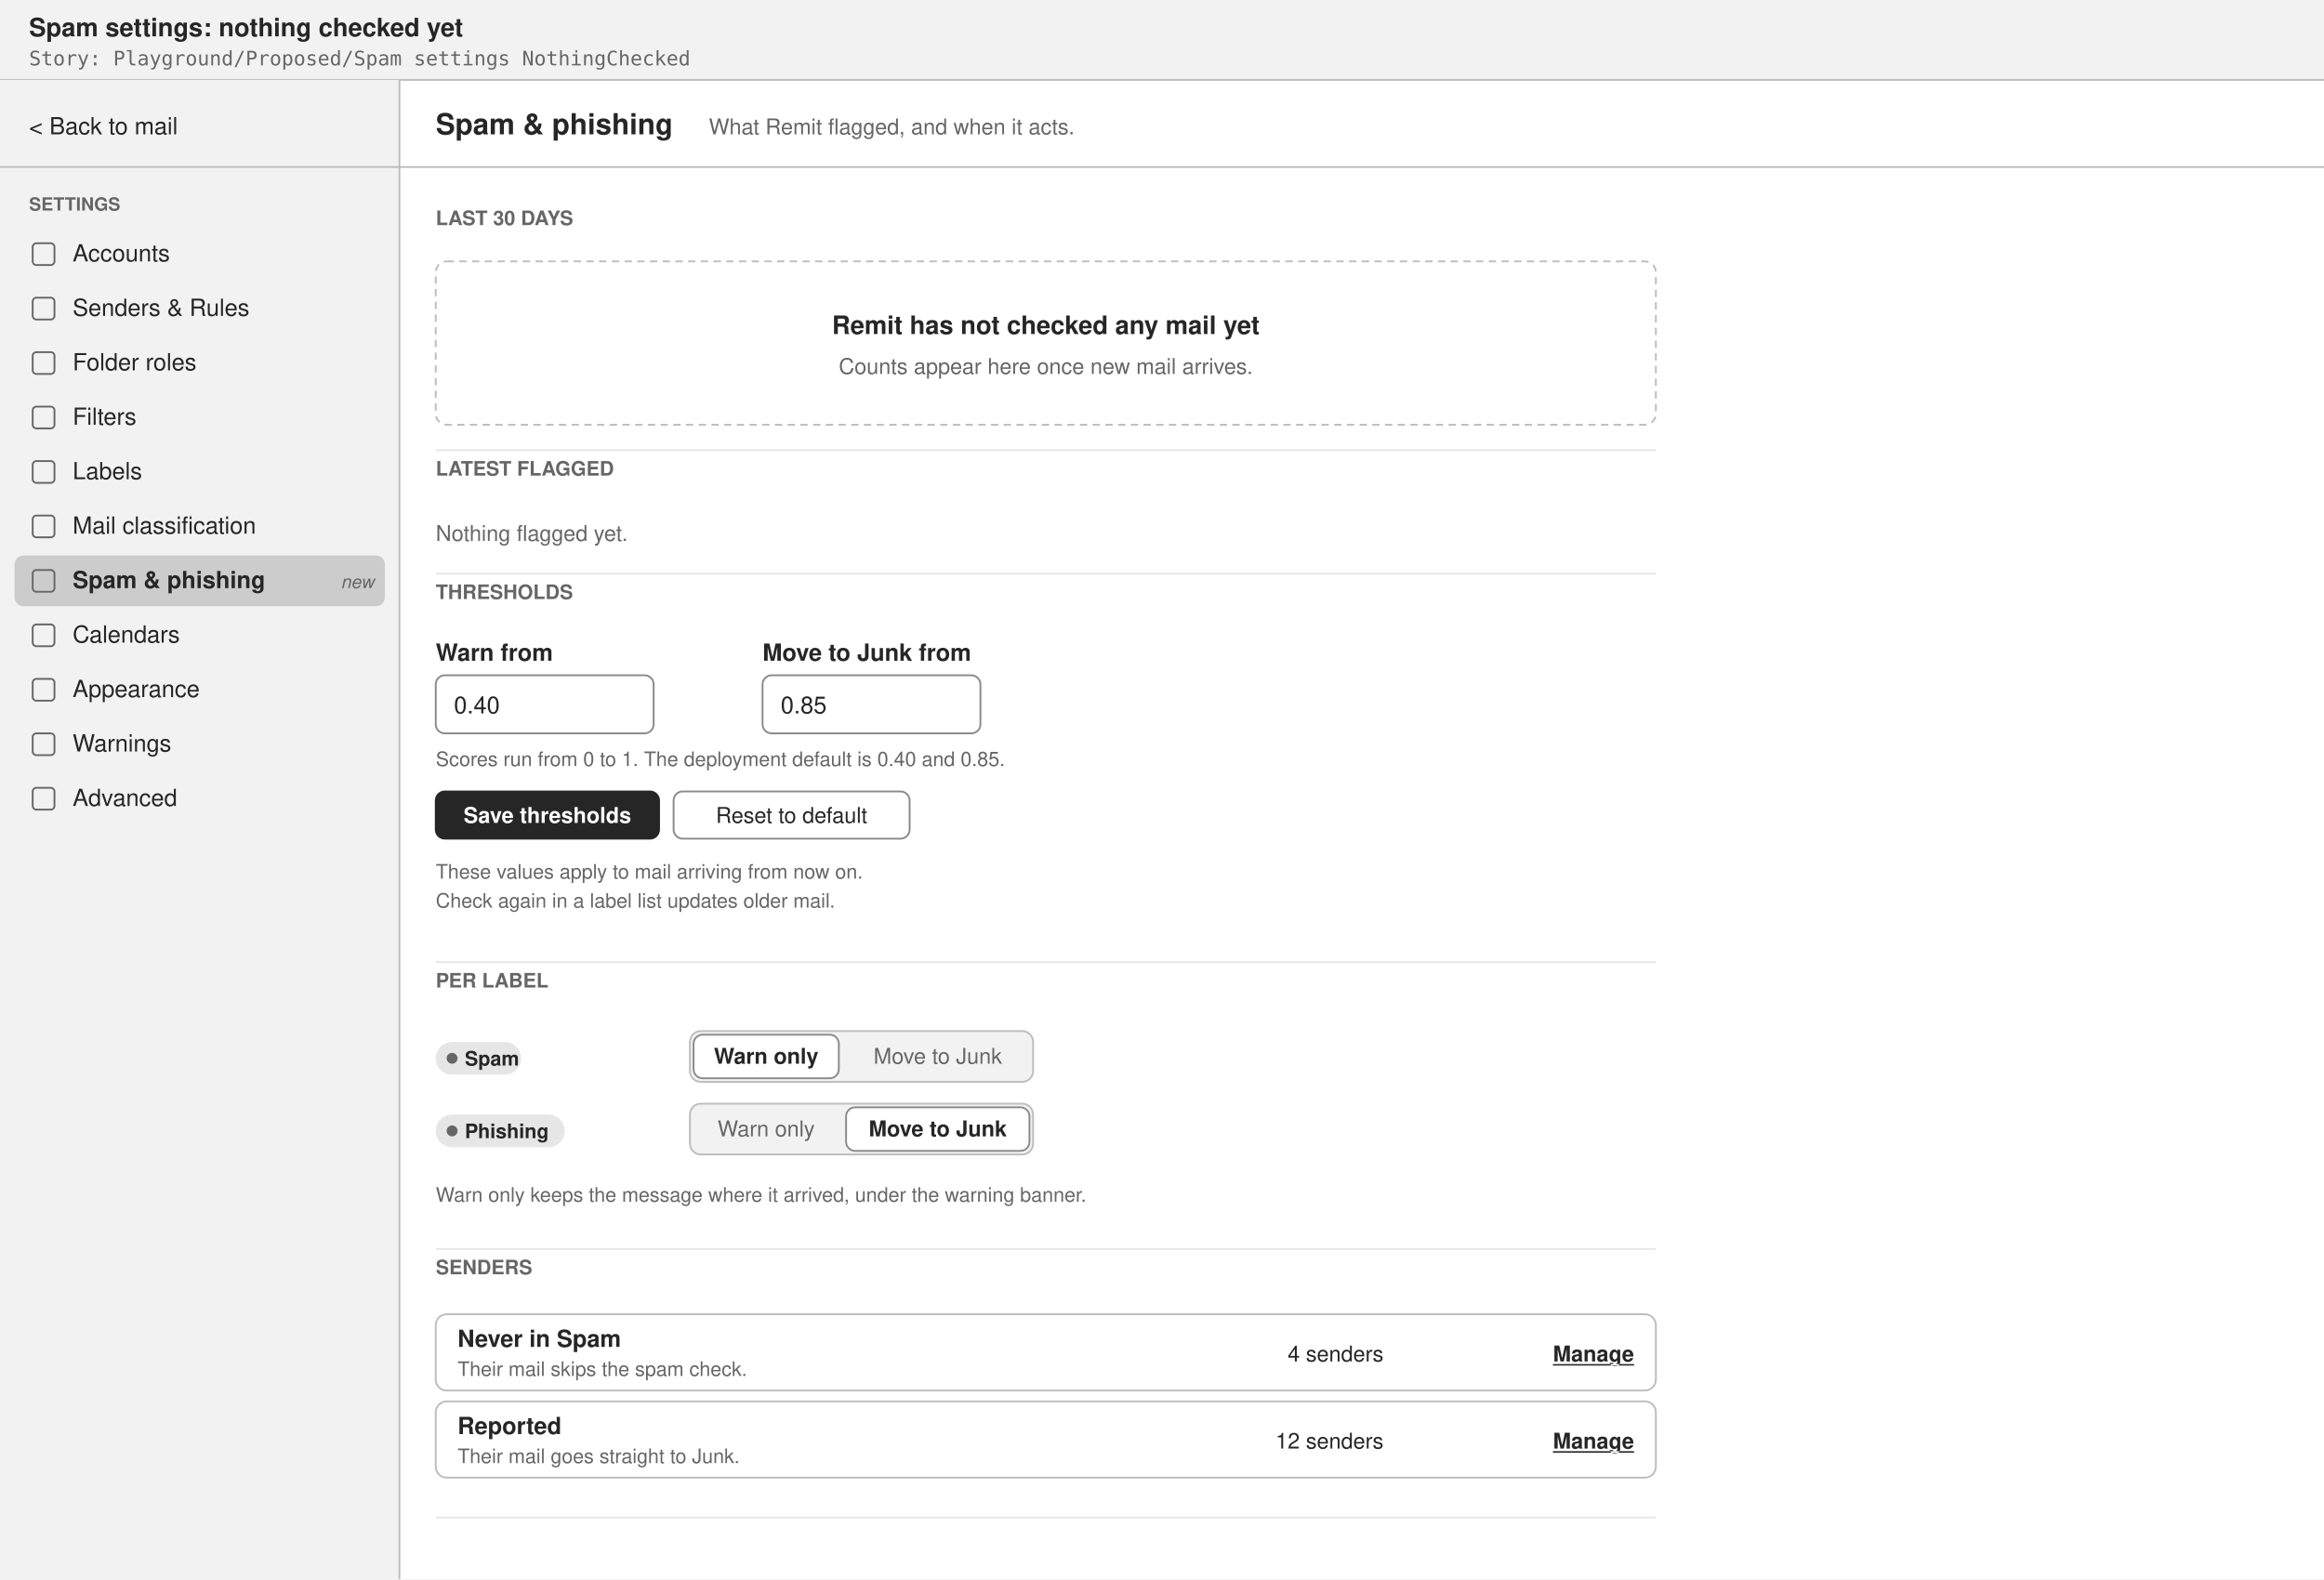
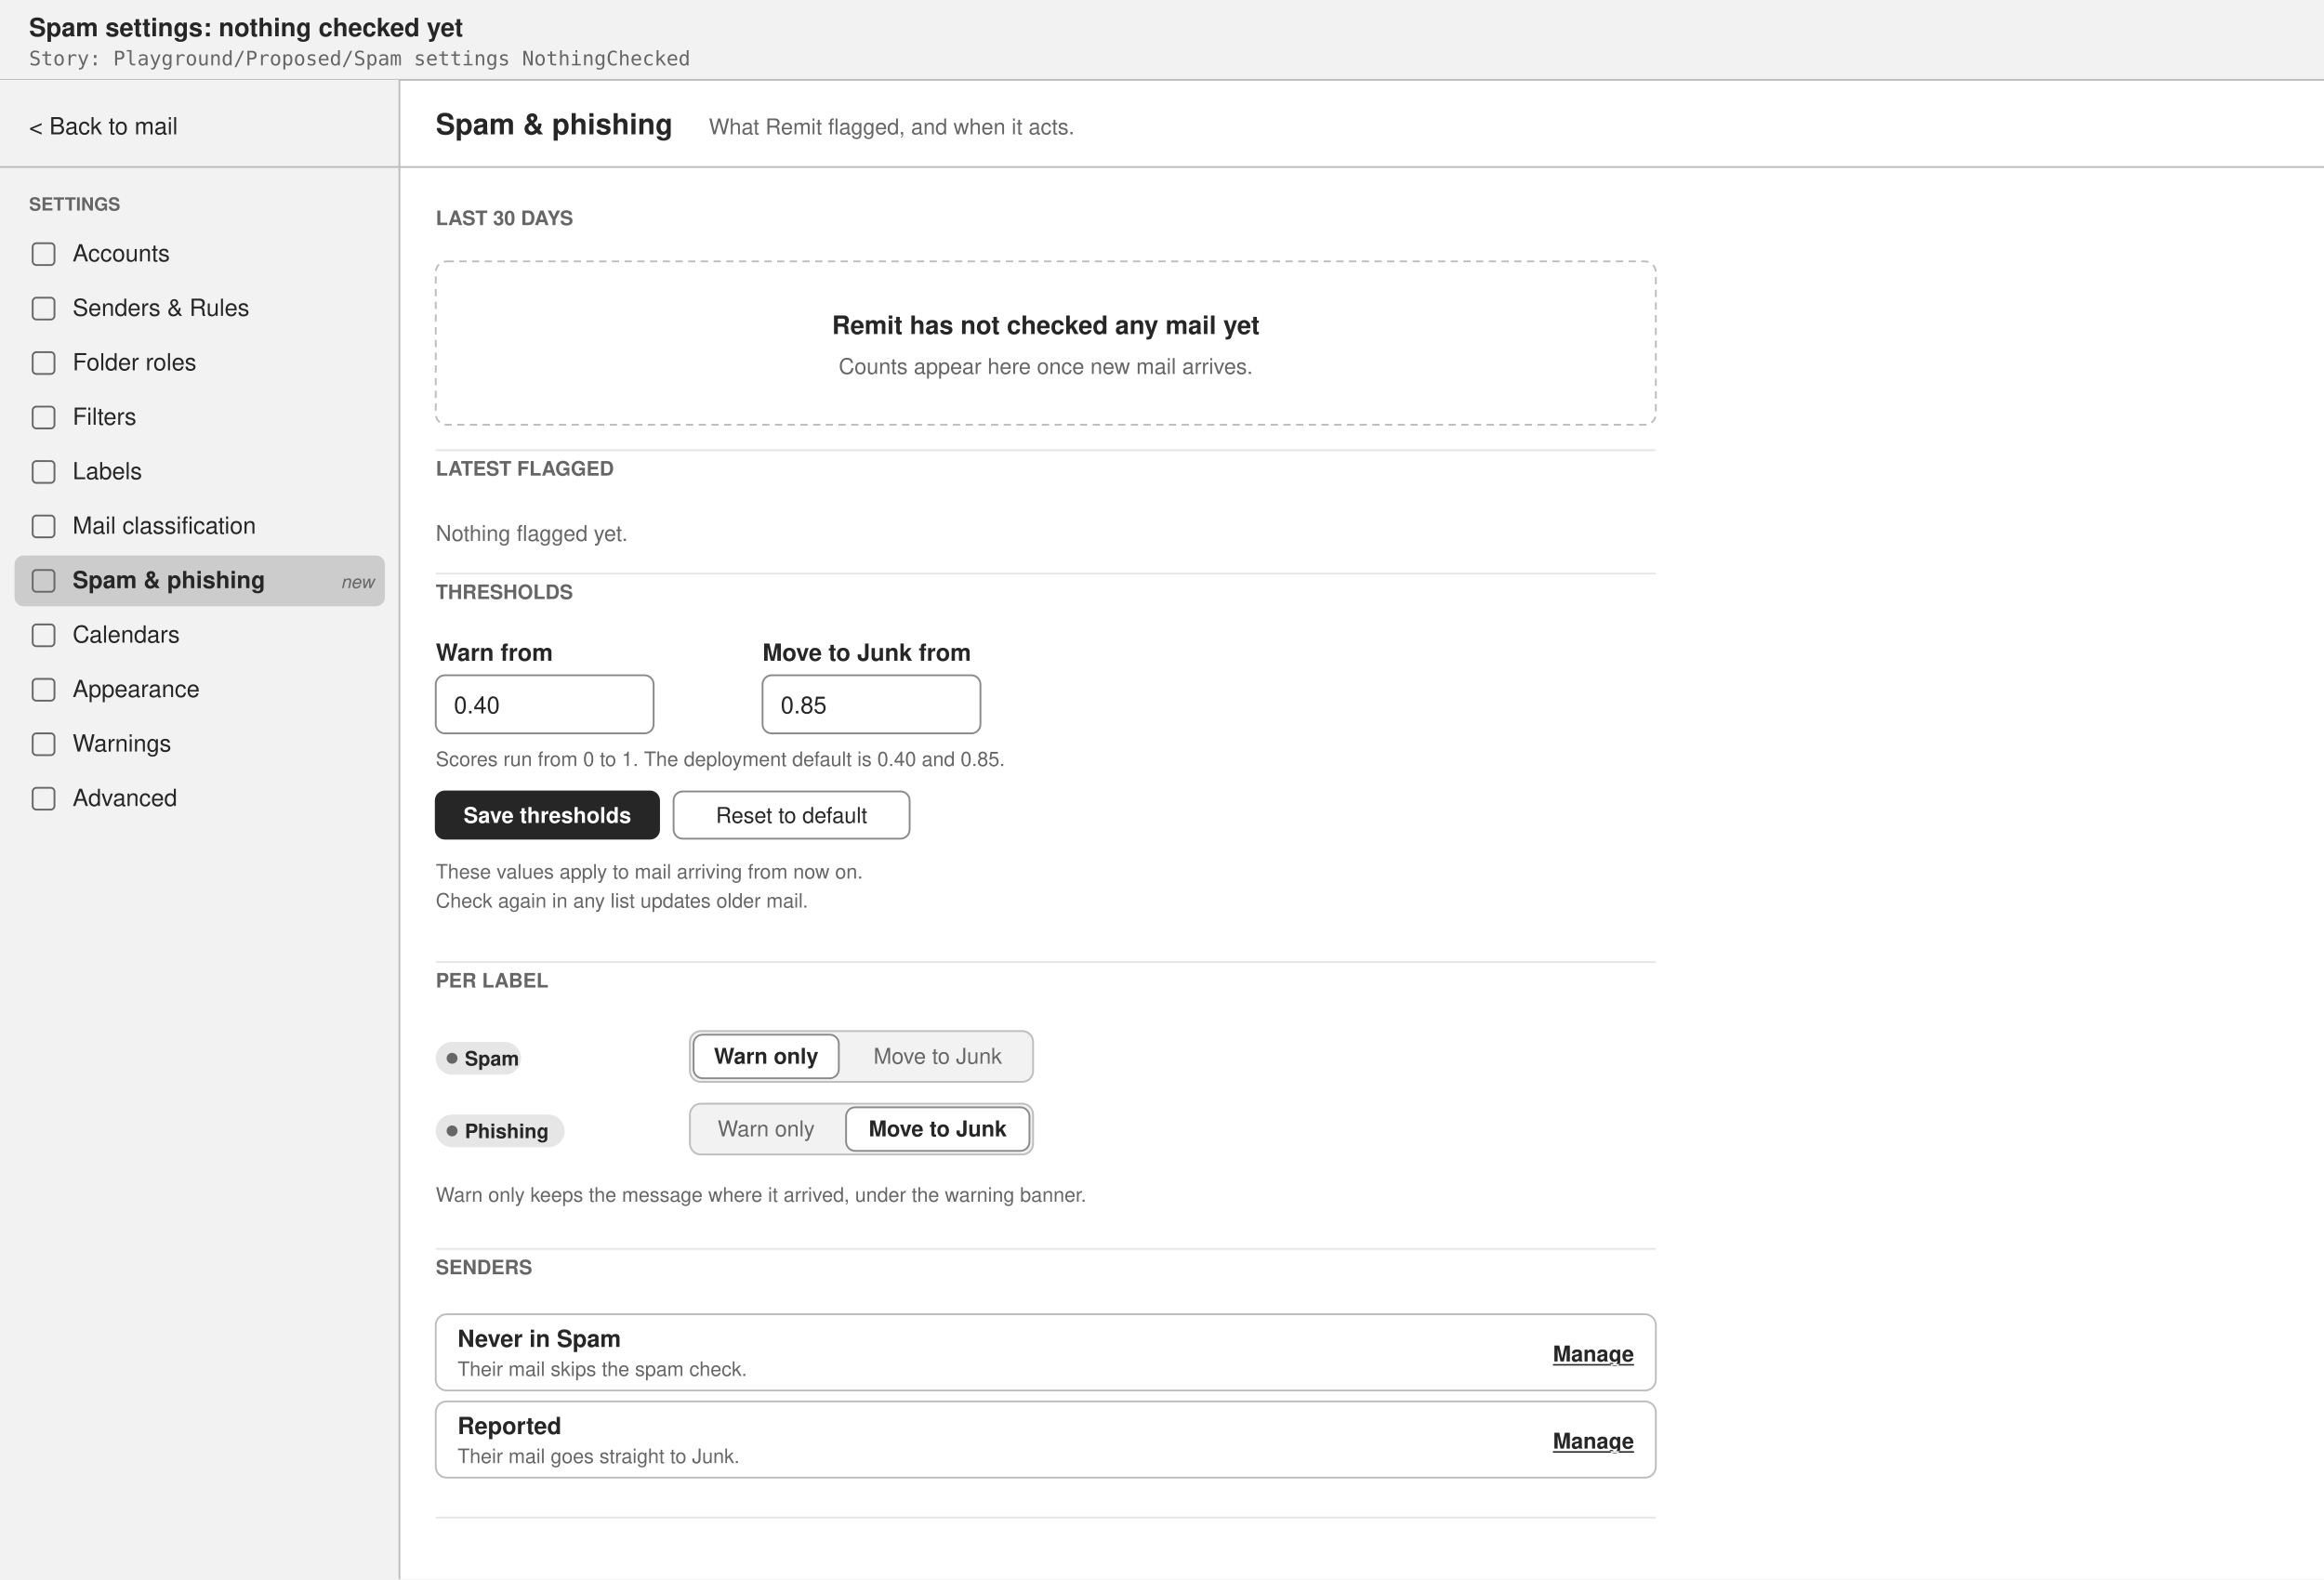
<svg xmlns="http://www.w3.org/2000/svg" width="1280" height="870" viewBox="0 0 1280 870" font-family="Helvetica, Arial, sans-serif">
  <rect x="0" y="0" width="1280" height="870" fill="#ffffff" stroke="none" stroke-width="1" />
  <rect x="0" y="0" width="1280" height="44" fill="#f2f2f2" stroke="none" stroke-width="1" />
  <line x1="0" y1="44" x2="1280" y2="44" stroke="#bdbdbd" stroke-width="1" />
  <text x="16" y="20" font-size="14" fill="#262626" font-weight="700">Spam settings: nothing checked yet</text>
  <text x="16" y="36" font-size="11" fill="#666666" font-family="monospace">Story: Playground/Proposed/Spam settings NothingChecked</text>
  <g transform="translate(0,44)">
    <rect x="0" y="0" width="220" height="826" fill="#f2f2f2" stroke="none" stroke-width="1" />
    <line x1="220" y1="0" x2="220" y2="826" stroke="#bdbdbd" stroke-width="1" />
    <line x1="0" y1="48" x2="220" y2="48" stroke="#bdbdbd" stroke-width="1" />
    <text x="16" y="30" font-size="13" fill="#262626">&lt; Back to mail</text>
    <text x="16" y="72" font-size="10" fill="#666666" font-weight="700">SETTINGS</text>
    <rect x="18" y="90" width="12" height="12" fill="none" stroke="#666666" stroke-width="1" rx="2" />
    <text x="40" y="100" font-size="13" fill="#262626" font-weight="400">Accounts</text>
    <rect x="18" y="120" width="12" height="12" fill="none" stroke="#666666" stroke-width="1" rx="2" />
    <text x="40" y="130" font-size="13" fill="#262626" font-weight="400">Senders &amp; Rules</text>
    <rect x="18" y="150" width="12" height="12" fill="none" stroke="#666666" stroke-width="1" rx="2" />
    <text x="40" y="160" font-size="13" fill="#262626" font-weight="400">Folder roles</text>
    <rect x="18" y="180" width="12" height="12" fill="none" stroke="#666666" stroke-width="1" rx="2" />
    <text x="40" y="190" font-size="13" fill="#262626" font-weight="400">Filters</text>
    <rect x="18" y="210" width="12" height="12" fill="none" stroke="#666666" stroke-width="1" rx="2" />
    <text x="40" y="220" font-size="13" fill="#262626" font-weight="400">Labels</text>
    <rect x="18" y="240" width="12" height="12" fill="none" stroke="#666666" stroke-width="1" rx="2" />
    <text x="40" y="250" font-size="13" fill="#262626" font-weight="400">Mail classification</text>
    <rect x="8" y="262" width="204" height="28" fill="#cccccc" stroke="none" stroke-width="1" rx="5" />
    <rect x="18" y="270" width="12" height="12" fill="none" stroke="#666666" stroke-width="1" rx="2" />
    <text x="40" y="280" font-size="13" fill="#262626" font-weight="600">Spam &amp; phishing</text>
    <text x="206" y="280" font-size="10" fill="#666666" text-anchor="end" font-style="italic">new</text>
    <rect x="18" y="300" width="12" height="12" fill="none" stroke="#666666" stroke-width="1" rx="2" />
    <text x="40" y="310" font-size="13" fill="#262626" font-weight="400">Calendars</text>
    <rect x="18" y="330" width="12" height="12" fill="none" stroke="#666666" stroke-width="1" rx="2" />
    <text x="40" y="340" font-size="13" fill="#262626" font-weight="400">Appearance</text>
    <rect x="18" y="360" width="12" height="12" fill="none" stroke="#666666" stroke-width="1" rx="2" />
    <text x="40" y="370" font-size="13" fill="#262626" font-weight="400">Warnings</text>
    <rect x="18" y="390" width="12" height="12" fill="none" stroke="#666666" stroke-width="1" rx="2" />
    <text x="40" y="400" font-size="13" fill="#262626" font-weight="400">Advanced</text>
    <line x1="220" y1="48" x2="1280" y2="48" stroke="#bdbdbd" stroke-width="1" />
    <text x="240" y="30" font-size="16" fill="#262626" font-weight="700">Spam &amp; phishing</text>
    <text x="390.4" y="30" font-size="12" fill="#666666">What Remit flagged, and when it acts.</text>
    <text x="240" y="80" font-size="11" fill="#666666" font-weight="700">LAST 30 DAYS</text>
    <rect x="240" y="100" width="672" height="90" fill="none" stroke="#bdbdbd" stroke-width="1" rx="6" stroke-dasharray="4 3" />
    <text x="576" y="140" font-size="14" fill="#262626" font-weight="600" text-anchor="middle">Remit has not checked any mail yet</text>
    <text x="576" y="162" font-size="12" fill="#666666" text-anchor="middle">Counts appear here once new mail arrives.</text>
    <line x1="240" y1="204" x2="912" y2="204" stroke="#e6e6e6" stroke-width="1" />
    <text x="240" y="218" font-size="11" fill="#666666" font-weight="700">LATEST FLAGGED</text>
    <text x="240" y="254" font-size="12" fill="#666666">Nothing flagged yet.</text>
    <line x1="240" y1="272" x2="912" y2="272" stroke="#e6e6e6" stroke-width="1" />
    <text x="240" y="286" font-size="11" fill="#666666" font-weight="700">THRESHOLDS</text>
    <text x="240" y="320" font-size="13" fill="#262626" font-weight="600">Warn from</text>
    <rect x="240" y="328" width="120" height="32" fill="#ffffff" stroke="#8a8a8a" stroke-width="1" rx="5" />
    <text x="250" y="349" font-size="13" fill="#262626">0.40</text>
    <text x="420" y="320" font-size="13" fill="#262626" font-weight="600">Move to Junk from</text>
    <rect x="420" y="328" width="120" height="32" fill="#ffffff" stroke="#8a8a8a" stroke-width="1" rx="5" />
    <text x="430" y="349" font-size="13" fill="#262626">0.85</text>
    <text x="240" y="378" font-size="11" fill="#666666">Scores run from 0 to 1. The deployment default is 0.40 and 0.85.</text>
    <rect x="240" y="392" width="123" height="26" fill="#262626" stroke="#262626" stroke-width="1" rx="5" />
    <text x="301.5" y="409.32" font-size="12" fill="#ffffff" font-weight="600" text-anchor="middle">Save thresholds</text>
    <rect x="371" y="392" width="130" height="26" fill="#ffffff" stroke="#8a8a8a" stroke-width="1" rx="5" />
    <text x="436" y="409.32" font-size="12" fill="#262626" font-weight="500" text-anchor="middle">Reset to default</text>
    <text x="240" y="440" font-size="11" fill="#666666">These values apply to mail arriving from now on.</text>
-     <text x="240" y="456" font-size="11" fill="#666666">Check again in a label list updates older mail.</text>
+     <text x="240" y="456" font-size="11" fill="#666666">Check again in any list updates older mail.</text>
    <line x1="240" y1="486" x2="912" y2="486" stroke="#e6e6e6" stroke-width="1" />
    <text x="240" y="500" font-size="11" fill="#666666" font-weight="700">PER LABEL</text>
    <rect x="240" y="530" width="47" height="18" fill="#e6e6e6" stroke="none" stroke-width="1" rx="9" />
    <circle cx="249" cy="539" r="3" fill="#666666" />
    <text x="256" y="543" font-size="11" fill="#262626" font-weight="600">Spam</text>
    <rect x="380" y="524" width="189" height="28" fill="#f2f2f2" stroke="#bdbdbd" stroke-width="1" rx="6" />
    <rect x="382" y="526" width="80" height="24" fill="#ffffff" stroke="#8a8a8a" stroke-width="1" rx="5" />
    <text x="422" y="542" font-size="12" fill="#262626" font-weight="600" text-anchor="middle">Warn only</text>
    <text x="516.5" y="542" font-size="12" fill="#666666" font-weight="400" text-anchor="middle">Move to Junk</text>
    <rect x="240" y="570" width="71" height="18" fill="#e6e6e6" stroke="none" stroke-width="1" rx="9" />
    <circle cx="249" cy="579" r="3" fill="#666666" />
    <text x="256" y="583" font-size="11" fill="#262626" font-weight="600">Phishing</text>
    <rect x="380" y="564" width="189" height="28" fill="#f2f2f2" stroke="#bdbdbd" stroke-width="1" rx="6" />
    <text x="422" y="582" font-size="12" fill="#666666" font-weight="400" text-anchor="middle">Warn only</text>
    <rect x="466" y="566" width="101" height="24" fill="#ffffff" stroke="#8a8a8a" stroke-width="1" rx="5" />
    <text x="516.5" y="582" font-size="12" fill="#262626" font-weight="600" text-anchor="middle">Move to Junk</text>
    <text x="240" y="618" font-size="11" fill="#666666">Warn only keeps the message where it arrived, under the warning banner.</text>
    <line x1="240" y1="644" x2="912" y2="644" stroke="#e6e6e6" stroke-width="1" />
    <text x="240" y="658" font-size="11" fill="#666666" font-weight="700">SENDERS</text>
    <rect x="240" y="680" width="672" height="42" fill="none" stroke="#bdbdbd" stroke-width="1" rx="6" />
    <text x="252" y="698" font-size="13" fill="#262626" font-weight="600">Never in Spam</text>
    <text x="252" y="714" font-size="11" fill="#666666">Their mail skips the spam check.</text>
-     <text x="762" y="706" font-size="12" fill="#262626" text-anchor="end">4 senders</text>
    <text x="900" y="706" font-size="12" fill="#262626" font-weight="600" text-anchor="end" text-decoration="underline">Manage</text>
    <rect x="240" y="728" width="672" height="42" fill="none" stroke="#bdbdbd" stroke-width="1" rx="6" />
    <text x="252" y="746" font-size="13" fill="#262626" font-weight="600">Reported</text>
    <text x="252" y="762" font-size="11" fill="#666666">Their mail goes straight to Junk.</text>
-     <text x="762" y="754" font-size="12" fill="#262626" text-anchor="end">12 senders</text>
    <text x="900" y="754" font-size="12" fill="#262626" font-weight="600" text-anchor="end" text-decoration="underline">Manage</text>
    <line x1="240" y1="792" x2="912" y2="792" stroke="#e6e6e6" stroke-width="1" />
  </g>
</svg>
